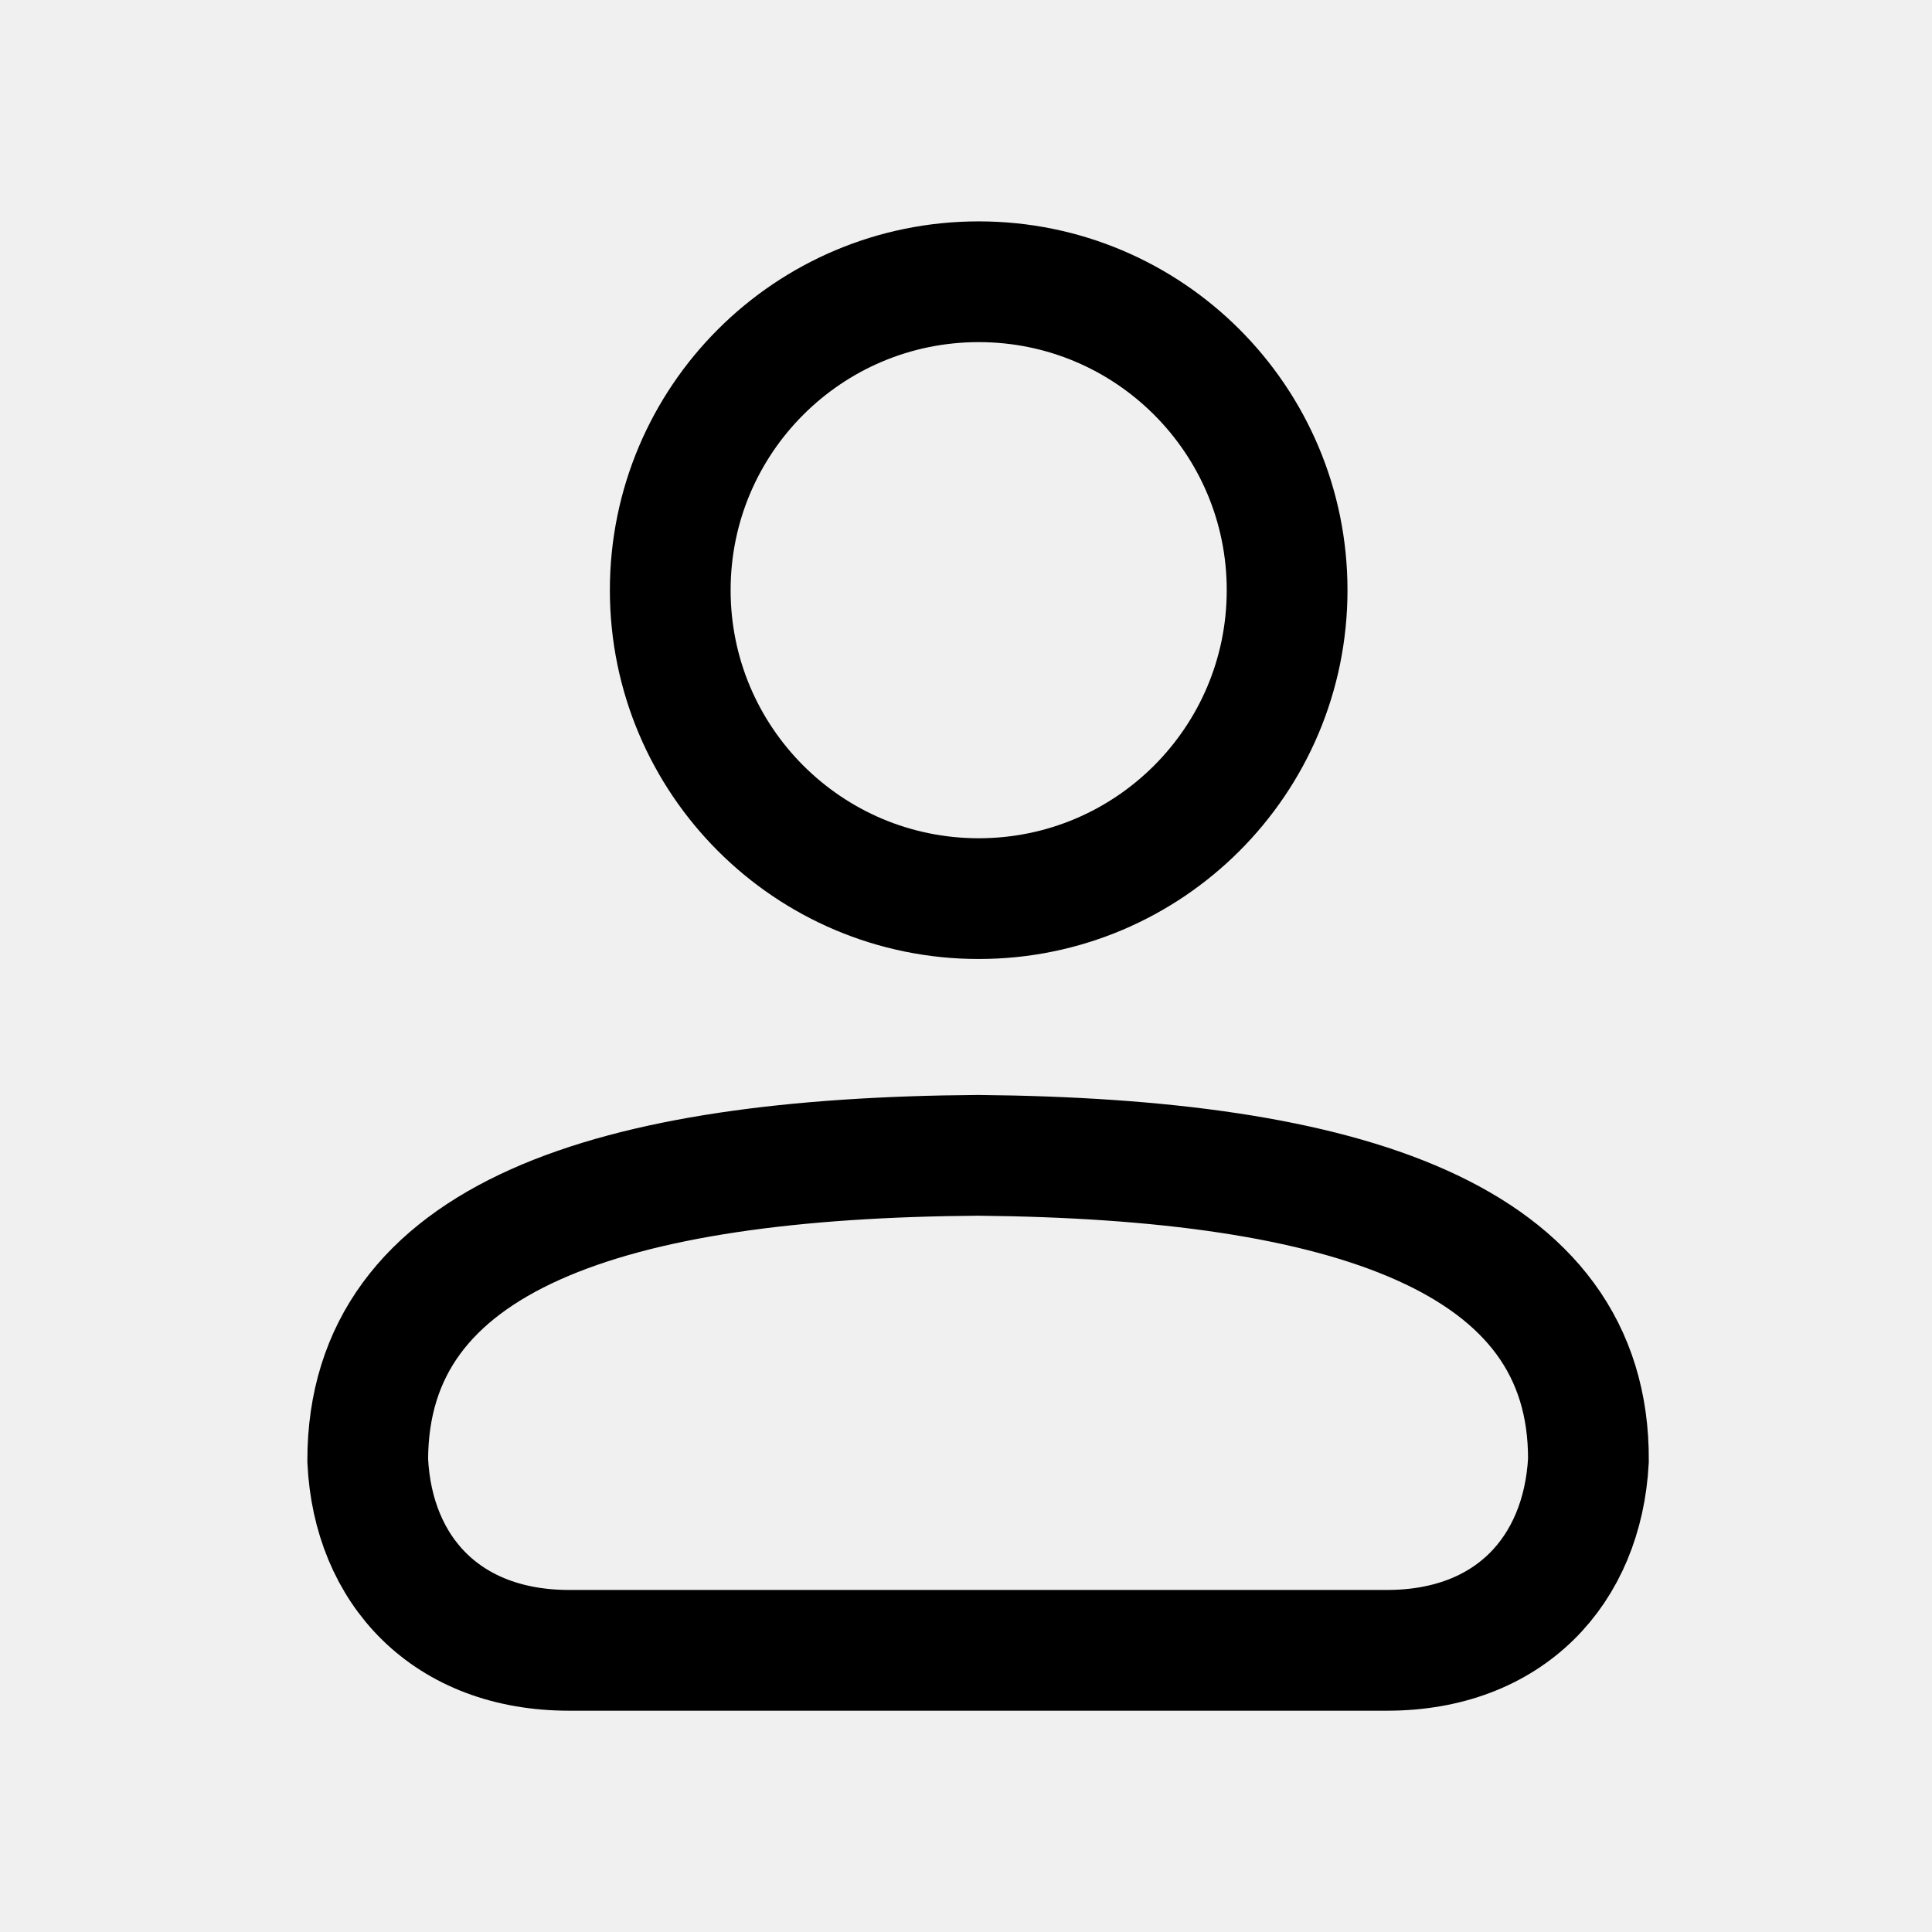
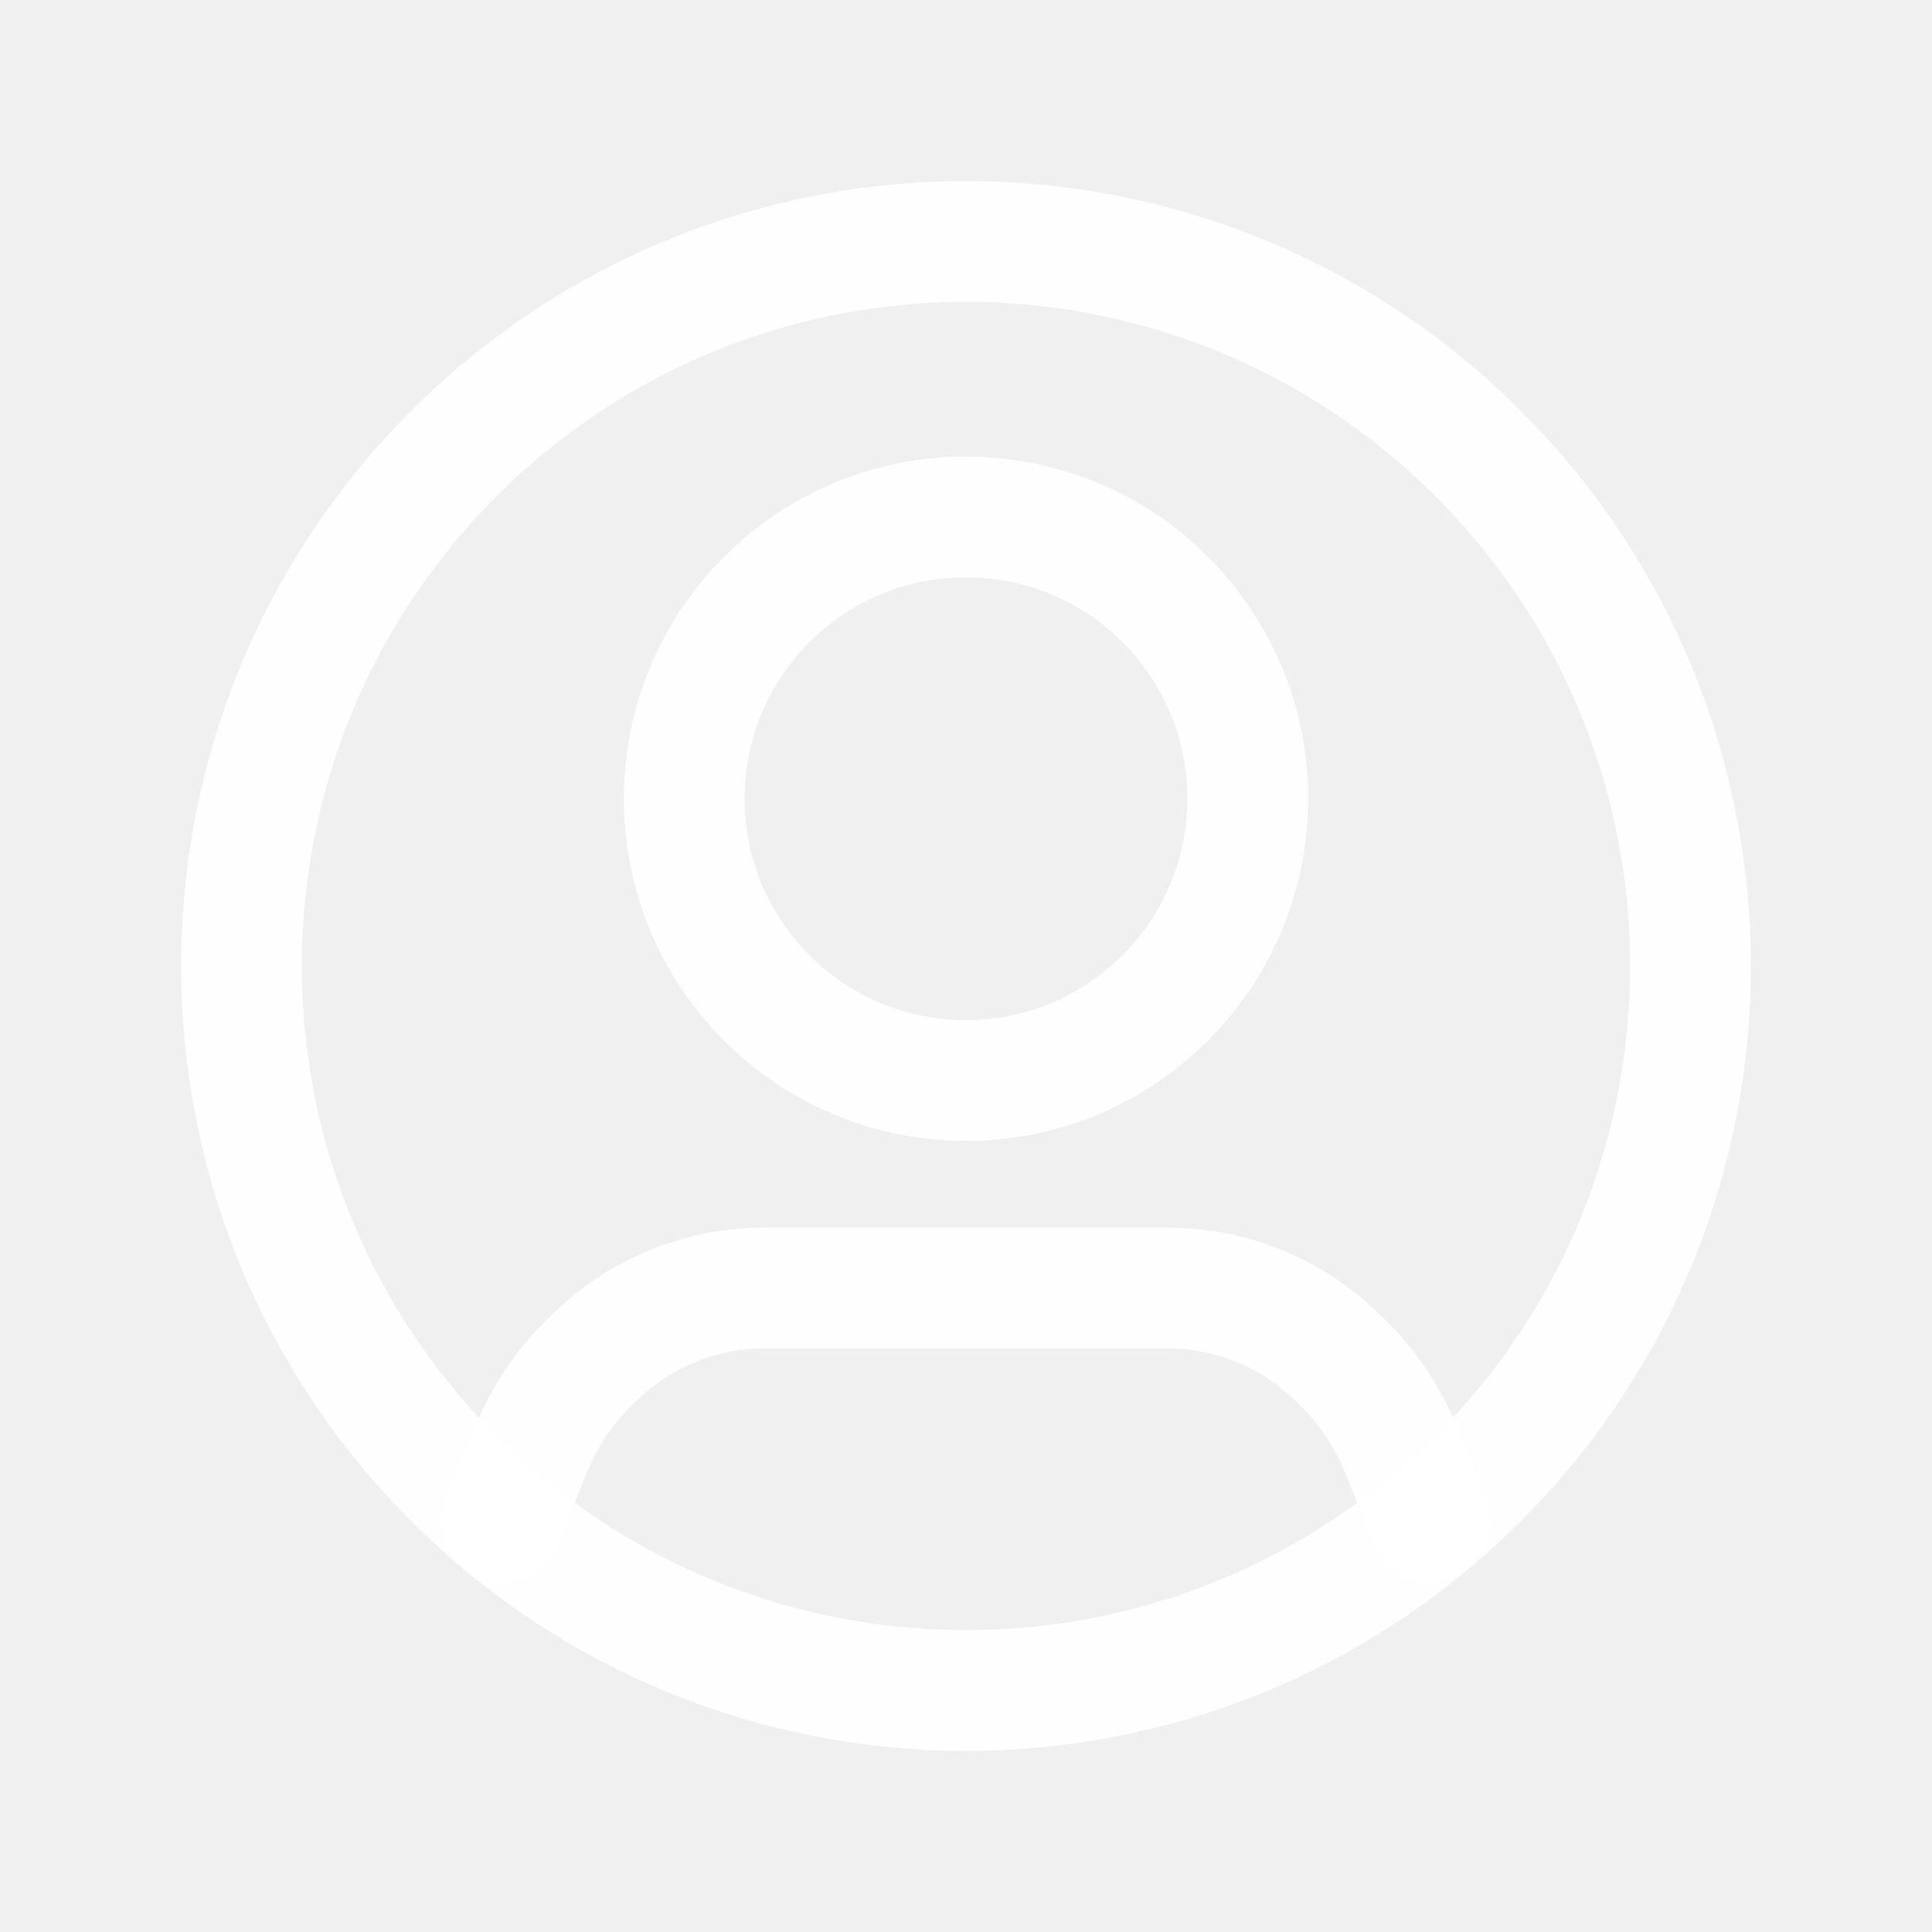
<svg xmlns="http://www.w3.org/2000/svg" width="24" height="24" viewBox="0 0 24 24" fill="none">
-   <path d="M7.07 20.501C5.551 20.501 4.633 19.515 4.568 18.142C4.568 15.348 7.593 14.384 12.15 14.352C16.715 14.395 19.748 15.359 19.732 18.142C19.658 19.515 18.746 20.501 17.23 20.501H7.07Z" stroke="currentColor" stroke-width="1.5" stroke-miterlimit="10" />
-   <path d="M12.158 11.163C14.274 11.163 15.989 9.447 15.989 7.331C15.989 5.215 14.274 3.5 12.158 3.5C10.042 3.5 8.326 5.215 8.326 7.331C8.326 9.447 10.042 11.163 12.158 11.163Z" stroke="currentColor" stroke-width="1.5" stroke-miterlimit="10" />
+   <g clip-path="url(#clip0_5735_27693)">
+     <path d="M17.763 18.91L17.413 18.031C17.236 17.585 16.961 17.185 16.609 16.859L16.545 16.8C15.991 16.286 15.263 16 14.507 16H9.493C8.737 16 8.009 16.286 7.454 16.799L7.39 16.859C7.038 17.185 6.764 17.585 6.586 18.031L6.236 18.91" stroke="white" stroke-opacity="0.96" stroke-width="1.5" stroke-linecap="round" stroke-linejoin="round" />
+     <path d="M14.475 7.447C15.842 8.814 15.842 11.03 14.475 12.397C13.108 13.764 10.892 13.764 9.525 12.397C8.158 11.03 8.158 8.814 9.525 7.447C10.892 6.08 13.108 6.08 14.475 7.447Z" stroke="white" stroke-opacity="0.96" stroke-width="1.5" stroke-linecap="round" stroke-linejoin="round" />
+     <path d="M18.364 5.636C21.879 9.151 21.879 14.849 18.364 18.364C14.849 21.879 9.151 21.879 5.636 18.364C2.121 14.849 2.121 9.151 5.636 5.636C9.151 2.121 14.849 2.121 18.364 5.636Z" stroke="white" stroke-opacity="0.96" stroke-width="1.5" stroke-linecap="round" stroke-linejoin="round" />
+   </g>
+   <defs>
+     <clipPath id="clip0_5735_27693">
+       <rect width="24" height="24" fill="white" />
+     </clipPath>
+   </defs>
</svg>
